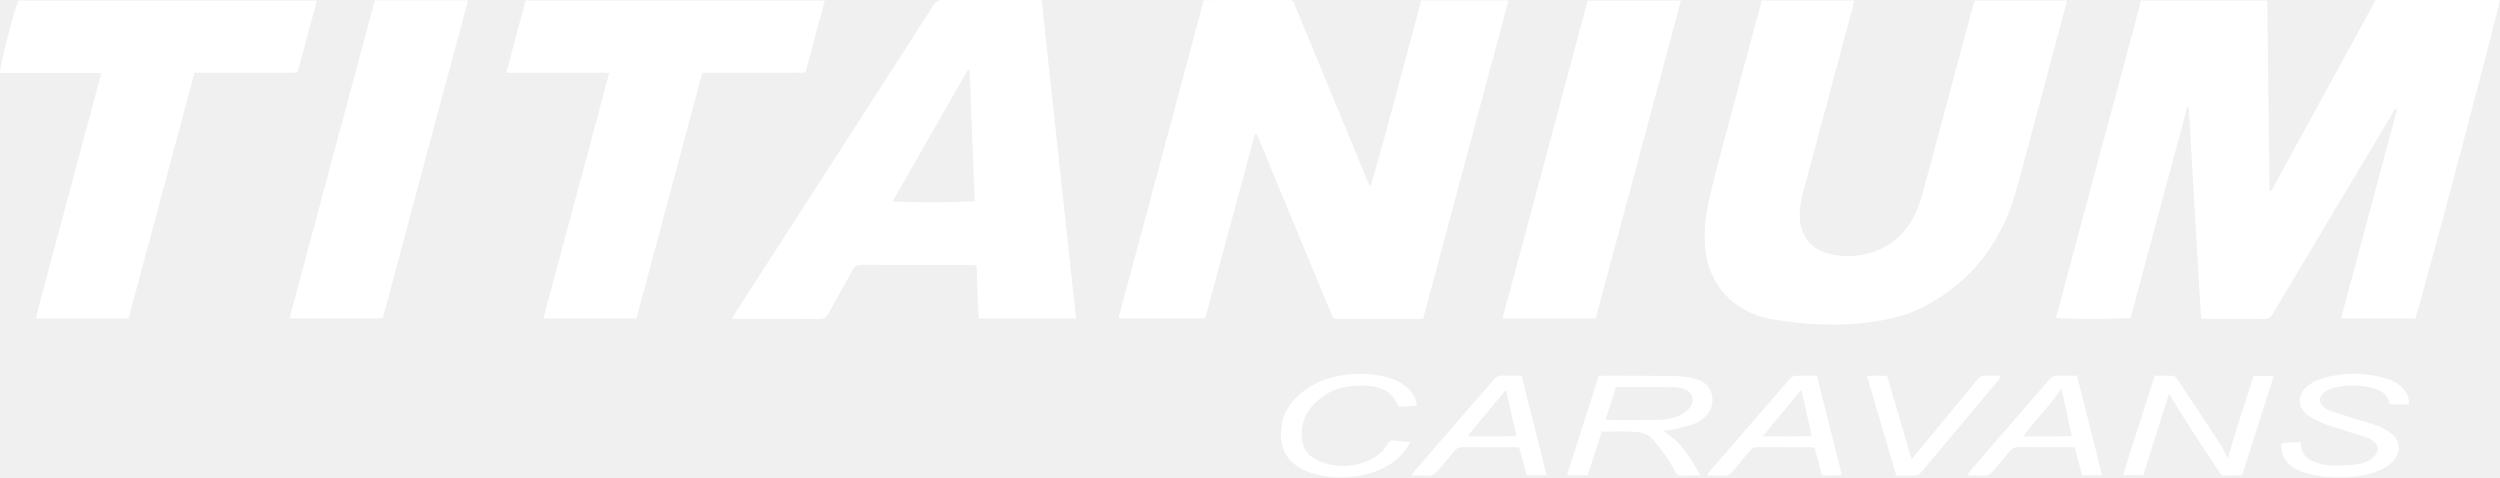
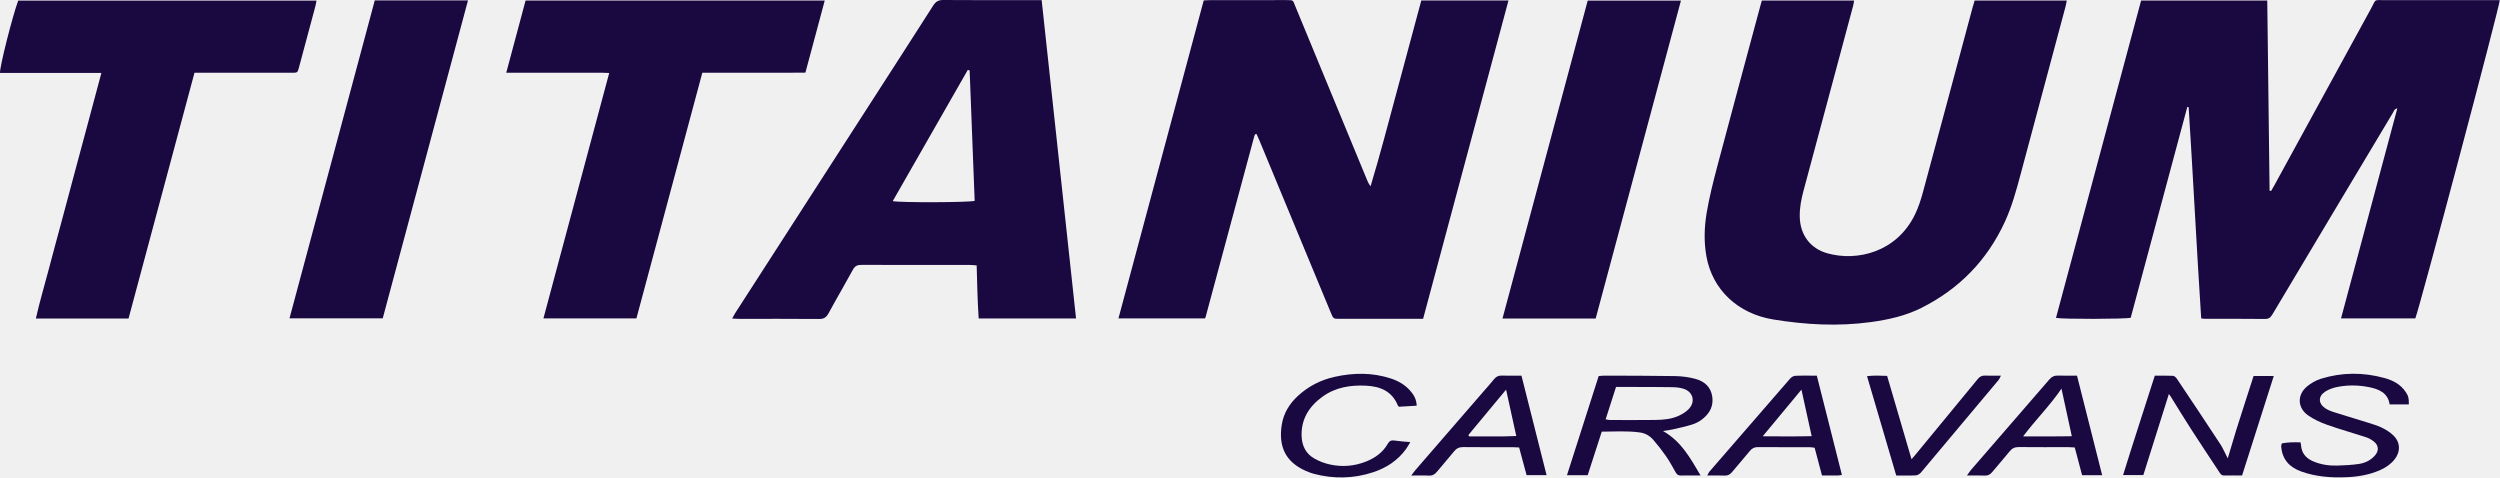
<svg xmlns="http://www.w3.org/2000/svg" width="1131" height="216" viewBox="0 0 1131 216" fill="none">
-   <path d="M1092.69 144.049C1081.48 144.049 1070.44 144.049 1059.08 144.049C1067.59 112.302 1076.03 80.81 1084.55 49.023C1083.2 49.271 1083.03 50.208 1082.66 50.832C1073.99 65.286 1065.35 79.758 1056.7 94.223C1047.17 110.181 1037.63 126.132 1028.12 142.101C1027.34 143.408 1026.6 144.309 1024.8 144.292C1015.75 144.188 1006.69 144.246 997.631 144.234C997.163 144.234 996.695 144.142 995.822 144.044C993.758 112.181 992.174 80.313 990.144 48.474C989.942 48.439 989.739 48.41 989.537 48.375C980.998 80.197 972.458 112.013 963.936 143.754C961.589 144.373 933.132 144.442 930.131 143.812C942.966 95.946 955.801 48.098 968.637 0.243C987.739 0.243 1006.58 0.243 1025.71 0.243C1026.07 29.036 1026.41 57.649 1026.76 86.256C1026.98 86.303 1027.21 86.355 1027.44 86.401C1027.94 85.522 1028.48 84.649 1028.96 83.759C1043.56 57.059 1058.13 30.342 1072.77 3.66C1075.09 -0.578 1073.72 0.076 1078.91 0.064C1095.1 0.035 1111.29 0.053 1127.47 0.053C1128.61 0.053 1129.76 0.053 1130.89 0.053C1130.97 2.469 1094.9 138.262 1092.69 144.049Z" fill="white" />
-   <path d="M642.993 0.213C656.332 0.213 669.207 0.213 682.436 0.213C669.537 48.31 656.702 96.158 643.809 144.232C642.664 144.232 641.721 144.232 640.773 144.232C629.21 144.232 617.653 144.238 606.089 144.232C603.222 144.232 603.21 144.221 602.117 141.579C591.312 115.521 580.512 89.463 569.706 63.411C569.307 62.446 568.85 61.503 568.44 60.584C568.185 60.636 568.093 60.642 568.012 60.677C567.931 60.711 567.827 60.763 567.786 60.833C567.659 61.087 567.52 61.342 567.445 61.613C560.085 88.937 552.731 116.255 545.371 143.579C545.348 143.666 545.273 143.741 545.099 144.03C532.276 144.03 519.325 144.03 505.992 144.03C518.885 95.962 531.709 48.131 544.567 0.184C545.7 0.132 546.649 0.051 547.591 0.051C559.056 0.045 570.521 0.045 581.986 0.045C585.333 0.045 584.854 0.074 585.946 2.71C596.787 28.959 607.627 55.207 618.468 81.456C618.861 82.398 619.295 83.329 620.052 84.26C624.261 70.326 627.903 56.323 631.667 42.355C635.448 28.34 639.206 14.314 642.993 0.213Z" fill="white" />
-   <path d="M893.334 0.226C907.198 0.226 920.935 0.226 935.014 0.226C934.811 1.232 934.672 2.128 934.441 3.001C927.694 28.191 920.918 53.376 914.194 78.572C912.205 86.019 910.193 93.431 906.944 100.467C898.919 117.818 886.315 130.716 869.271 139.279C862.05 142.91 854.233 144.633 846.283 145.72C831.552 147.737 816.866 146.911 802.262 144.534C786.195 141.927 774.701 131.081 771.984 115.991C770.799 109.405 771.007 102.687 772.117 96.142C773.325 89.048 775.106 82.029 776.95 75.063C783.31 51.063 789.808 27.099 796.255 3.122C796.504 2.197 796.77 1.278 797.064 0.226C810.987 0.226 824.81 0.226 838.802 0.226C838.64 1.139 838.559 1.891 838.362 2.613C830.893 30.498 823.417 58.389 815.918 86.267C814.86 90.193 814.103 94.125 814.213 98.224C814.427 106.283 818.965 112.441 826.77 114.615C840.051 118.315 858.014 114.216 866.351 97.004C867.889 93.824 869.005 90.39 869.93 86.973C877.452 59.198 884.875 31.394 892.34 3.602C892.629 2.515 892.975 1.428 893.334 0.226Z" fill="white" />
-   <path d="M486.801 144.072C471.931 144.072 457.523 144.072 442.751 144.072C442.237 136.151 442.057 128.231 441.843 120.067C440.676 119.986 439.75 119.87 438.82 119.87C422.446 119.859 406.073 119.893 389.699 119.824C387.826 119.818 386.756 120.356 385.831 122.05C382.247 128.647 378.425 135.111 374.846 141.708C373.858 143.529 372.765 144.321 370.614 144.303C358.478 144.199 346.343 144.257 334.207 144.251C333.357 144.251 332.502 144.176 331.23 144.113C331.779 143.124 332.132 142.384 332.571 141.702C351.488 112.325 370.417 82.955 389.346 53.578C400.297 36.586 411.27 19.606 422.146 2.567C423.319 0.729 424.528 -0.017 426.759 0C440.531 0.116 454.303 0.058 468.075 0.058C469.023 0.058 469.965 0.058 471.243 0.058C476.435 48.092 481.598 95.888 486.801 144.072ZM438.664 31.84C438.38 31.776 438.097 31.712 437.814 31.655C426.522 51.393 415.225 71.137 403.87 90.986C407.212 91.72 438.658 91.598 440.942 90.864C440.178 71.236 439.421 51.538 438.664 31.84Z" fill="white" />
-   <path d="M287.915 144.043C273.849 144.043 260.025 144.043 245.848 144.043C255.781 106.995 265.639 70.218 275.606 33.025C271.478 32.793 267.668 32.938 263.858 32.909C260.007 32.886 256.151 32.903 252.301 32.903C248.542 32.903 244.784 32.903 241.032 32.903C237.199 32.903 233.366 32.903 229.03 32.903C232.007 21.774 234.881 11.049 237.777 0.226C282.914 0.226 327.843 0.226 373.119 0.226C370.193 11.147 367.331 21.808 364.365 32.857C359.145 32.938 353.982 32.886 348.819 32.892C343.714 32.897 338.608 32.892 333.503 32.892C328.317 32.892 323.131 32.892 317.731 32.892C307.781 69.998 297.888 106.879 287.915 144.043Z" fill="white" />
-   <path d="M87.983 32.913C77.998 70.124 68.077 107.091 58.144 144.111C44.118 144.111 30.369 144.111 16.221 144.111C17.904 136.572 20.095 129.345 21.997 122.054C23.94 114.602 25.987 107.178 27.981 99.743C29.953 92.4 31.907 85.052 33.879 77.703C35.873 70.268 37.879 62.833 39.874 55.392C41.84 48.061 43.8 40.736 45.864 33C30.311 33 15.14 33 0.01 33C-0.279 30.572 5.861 6.474 8.254 0.259C53.108 0.259 98.043 0.259 143.191 0.259C142.983 1.294 142.856 2.144 142.636 2.965C140.179 12.175 137.716 21.379 135.236 30.578C134.611 32.896 134.577 32.913 132.062 32.913C118.573 32.925 105.085 32.919 91.596 32.919C90.457 32.913 89.324 32.913 87.983 32.913Z" fill="white" />
-   <path d="M169.546 0.191C183.601 0.191 197.43 0.191 211.717 0.191C198.835 48.219 186.017 96.033 173.147 144.015C159.121 144.015 145.217 144.015 130.971 144.015C143.864 95.946 156.693 48.109 169.546 0.191Z" fill="white" />
-   <path d="M721.883 144.1C707.69 144.1 693.947 144.1 679.73 144.1C692.571 96.031 705.429 48.24 718.281 0.271C732.319 0.271 746.218 0.271 760.458 0.271C747.571 48.304 734.748 96.135 721.883 144.1Z" fill="white" />
-   <path d="M769.341 215.105C765.913 215.105 763.126 215.065 760.345 215.123C759.212 215.146 758.599 214.625 758.079 213.706C756.697 211.284 755.384 208.803 753.8 206.514C752.002 203.912 750.048 201.409 747.978 199.015C746.446 197.246 744.428 196.009 742.052 195.668C736.317 194.835 730.564 195.263 724.632 195.274C722.487 201.923 720.394 208.404 718.272 214.972C715.202 214.972 712.253 214.972 708.9 214.972C713.71 199.934 718.446 185.128 723.239 170.136C724.129 170.067 724.967 169.939 725.806 169.939C736.49 169.98 747.174 169.951 757.853 170.142C760.906 170.2 764.028 170.593 766.965 171.391C770.995 172.483 773.984 174.946 774.625 179.456C775.071 182.601 774.255 185.353 772.157 187.729C770.33 189.799 768.046 191.268 765.45 192.077C762.611 192.962 759.692 193.575 756.795 194.251C755.592 194.534 754.349 194.667 752.349 194.997C760.703 199.749 764.71 207.277 769.341 215.105ZM731.09 175.062C729.483 180.069 727.968 184.787 726.384 189.713C727.291 189.851 727.835 190.013 728.378 190.013C735.206 190.025 742.035 190.065 748.863 189.984C752.528 189.944 756.205 189.614 759.576 188.047C761.195 187.29 762.825 186.278 764.039 184.995C767.15 181.705 765.942 177.224 761.623 175.871C759.998 175.363 758.223 175.189 756.506 175.16C750.736 175.056 744.966 175.079 739.196 175.062C736.606 175.056 734.021 175.062 731.09 175.062Z" fill="white" />
-   <path d="M1014.32 215.1C1011.46 215.1 1008.87 215.054 1006.28 215.117C1004.8 215.158 1004.33 214.065 1003.71 213.123C999.528 206.774 995.308 200.449 991.185 194.055C988.058 189.204 985.068 184.261 982.01 179.358C981.813 179.046 981.576 178.757 981.201 178.242C977.315 190.574 973.499 202.687 969.643 214.926C966.648 214.926 963.792 214.926 960.479 214.926C965.151 199.865 970.019 185.036 974.829 169.963C977.691 169.963 980.374 169.882 983.039 170.021C983.652 170.055 984.398 170.715 984.785 171.293C991.37 181.127 997.938 190.979 1004.43 200.877C1005.63 202.71 1006.48 204.768 1007.84 207.358C1009.21 202.75 1010.4 198.692 1011.64 194.662C1012.89 190.615 1014.21 186.591 1015.5 182.561C1016.83 178.45 1018.16 174.34 1019.52 170.113C1022.53 170.113 1025.37 170.113 1028.65 170.113C1023.86 185.157 1019.14 199.964 1014.32 215.1Z" fill="white" />
-   <path d="M1089.76 182.963C1086.84 182.963 1084.08 182.963 1081.07 182.963C1080.3 177.632 1076.08 175.961 1071.34 175.065C1066.57 174.163 1061.75 174.129 1056.99 175.152C1055.23 175.528 1053.44 176.199 1051.93 177.158C1048.71 179.205 1048.73 182.5 1051.87 184.64C1052.89 185.333 1054.07 185.883 1055.24 186.259C1060.28 187.866 1065.36 189.357 1070.41 190.947C1072.8 191.699 1075.23 192.381 1077.48 193.445C1079.36 194.335 1081.22 195.509 1082.71 196.937C1085.97 200.053 1086.08 204.349 1083.28 207.87C1081.56 210.027 1079.33 211.518 1076.84 212.634C1071.92 214.825 1066.72 215.687 1061.4 215.901C1054.52 216.178 1047.73 215.658 1041.18 213.34C1035.91 211.472 1032.57 208.015 1032.03 202.25C1032 201.967 1032 201.672 1032.04 201.389C1032.06 201.21 1032.16 201.036 1032.35 200.574C1035.01 200.071 1037.84 200.019 1040.77 200.129C1040.86 200.661 1040.96 201.019 1040.98 201.383C1041.22 204.939 1043.16 207.257 1046.32 208.639C1049.82 210.171 1053.54 210.726 1057.32 210.628C1060.58 210.547 1063.86 210.368 1067.08 209.905C1069.87 209.501 1072.43 208.298 1074.38 206.118C1076.27 204.008 1076.19 201.591 1074.01 199.799C1072.92 198.903 1071.58 198.192 1070.24 197.747C1064.48 195.856 1058.62 194.249 1052.91 192.225C1049.87 191.144 1046.81 189.756 1044.18 187.912C1039.35 184.524 1039.14 178.685 1043.64 174.88C1045.49 173.308 1047.81 172.013 1050.13 171.302C1059.56 168.411 1069.11 168.388 1078.61 170.984C1082.48 172.042 1085.99 173.811 1088.33 177.309C1089.55 179.17 1089.79 179.939 1089.76 182.963Z" fill="white" />
-   <path d="M688.311 169.943C692.133 185.085 695.868 199.881 699.666 214.936C696.498 214.936 693.665 214.936 690.624 214.936C689.514 210.814 688.392 206.668 687.253 202.436C686.207 202.384 685.357 202.309 684.507 202.309C677.002 202.297 669.492 202.361 661.987 202.263C660.16 202.239 658.941 202.806 657.813 204.211C655.35 207.287 652.679 210.201 650.205 213.271C649.152 214.572 648.042 215.265 646.302 215.161C643.914 215.023 641.515 215.127 638.462 215.127C639.306 214.005 639.803 213.259 640.382 212.594C650.58 200.811 660.791 189.04 670.995 177.263C672.631 175.372 674.32 173.522 675.886 171.574C676.806 170.435 677.818 169.868 679.327 169.92C682.2 170.013 685.079 169.943 688.311 169.943ZM664.294 196.805C664.404 197.013 664.514 197.221 664.624 197.435C671.677 197.337 678.737 197.614 685.964 197.256C684.385 190.092 682.894 183.299 681.35 176.268C675.528 183.276 669.908 190.04 664.294 196.805Z" fill="white" />
-   <path d="M833.277 214.843C832.514 214.965 832.063 215.104 831.606 215.104C829.212 215.127 826.813 215.115 824.269 215.115C823.148 210.871 822.066 206.801 820.945 202.569C820.17 202.476 819.43 202.309 818.696 202.309C810.902 202.291 803.103 202.332 795.309 202.268C793.713 202.257 792.632 202.766 791.626 204.009C789.024 207.223 786.255 210.305 783.63 213.502C782.705 214.629 781.734 215.231 780.208 215.156C777.721 215.034 775.224 215.121 772.391 215.121C772.767 214.387 772.923 213.855 773.252 213.473C785.399 199.43 797.552 185.392 809.746 171.395C810.318 170.735 811.284 170.059 812.093 170.019C815.25 169.862 818.424 169.955 821.928 169.955C825.726 184.952 829.478 199.823 833.277 214.843ZM819.603 197.319C818.008 190.081 816.516 183.299 814.972 176.274C809.139 183.293 803.536 190.046 797.448 197.377C805.173 197.412 812.203 197.499 819.603 197.319Z" fill="white" />
-   <path d="M951.019 214.983C947.764 214.983 945.001 214.983 941.942 214.983C940.844 210.826 939.745 206.67 938.623 202.432C937.577 202.374 936.721 202.293 935.866 202.293C928.35 202.281 920.839 202.339 913.323 202.252C911.502 202.229 910.27 202.802 909.143 204.212C906.616 207.369 903.899 210.37 901.332 213.492C900.407 214.613 899.441 215.232 897.904 215.151C895.423 215.024 892.931 215.116 889.844 215.116C890.671 213.977 891.139 213.214 891.723 212.538C903.512 198.928 915.335 185.347 927.089 171.708C928.205 170.413 929.361 169.846 931.05 169.91C933.825 170.014 936.606 169.939 939.635 169.939C943.434 184.948 947.169 199.749 951.019 214.983ZM932.616 175.819C927.292 183.636 920.92 189.862 915.26 197.419C922.984 197.384 930.038 197.488 937.288 197.344C935.715 190.082 934.235 183.26 932.616 175.819Z" fill="white" />
-   <path d="M640.911 183.536C637.974 183.71 635.315 183.872 632.938 184.01C632.574 183.698 632.47 183.652 632.441 183.577C629.845 177.032 624.526 174.8 618.005 174.482C610.905 174.141 604.134 175.199 598.237 179.501C592.207 183.9 588.576 189.607 588.848 197.354C589.004 201.731 590.796 205.258 594.577 207.42C596.792 208.686 599.301 209.634 601.799 210.166C607.28 211.334 612.726 210.895 617.976 208.813C622.115 207.171 625.602 204.68 627.845 200.742C628.579 199.453 629.441 199.071 630.898 199.297C633.066 199.638 635.263 199.748 638.015 200.008C637.194 201.344 636.685 202.321 636.043 203.205C632.274 208.374 627.157 211.693 621.156 213.658C612.321 216.555 603.377 216.723 594.398 214.358C593.196 214.04 592.016 213.589 590.871 213.086C581.459 208.993 578.383 201.939 579.84 192.307C580.65 186.953 583.367 182.582 587.327 178.969C592.057 174.656 597.59 171.846 603.834 170.47C612.356 168.591 620.838 168.481 629.215 171.227C632.557 172.32 635.558 174.031 637.922 176.697C639.541 178.524 640.801 180.524 640.911 183.536Z" fill="white" />
-   <path d="M857.854 215.115C853.42 200.037 849.089 185.294 844.643 170.175C847.835 169.793 850.645 169.938 853.732 170.053C857.398 182.565 861.034 194.978 864.775 207.749C865.428 206.998 865.972 206.402 866.48 205.784C875.91 194.353 885.34 182.923 894.741 171.47C895.602 170.423 896.527 169.868 897.927 169.92C900.216 170.007 902.517 169.943 905.223 169.943C904.749 170.84 904.547 171.447 904.159 171.903C892.492 185.854 880.813 199.794 869.094 213.699C868.539 214.358 867.567 215.005 866.758 215.052C863.89 215.219 861.005 215.115 857.854 215.115Z" fill="white" />
+   <path d="M1092.69 144.049C1081.48 144.049 1070.44 144.049 1059.08 144.049C1067.59 112.302 1076.03 80.81 1084.55 49.023C1083.2 49.271 1083.03 50.208 1082.66 50.832C1073.99 65.286 1065.35 79.758 1056.7 94.223C1047.17 110.181 1037.63 126.132 1028.12 142.101C1027.34 143.408 1026.6 144.309 1024.8 144.292C1015.75 144.188 1006.69 144.246 997.631 144.234C997.163 144.234 996.695 144.142 995.822 144.044C993.758 112.181 992.174 80.313 990.144 48.474C989.942 48.439 989.739 48.41 989.537 48.375C980.998 80.197 972.458 112.013 963.936 143.754C961.589 144.373 933.132 144.442 930.131 143.812C942.966 95.946 955.801 48.098 968.637 0.243C987.739 0.243 1006.58 0.243 1025.71 0.243C1026.07 29.036 1026.41 57.649 1026.76 86.256C1026.98 86.303 1027.21 86.355 1027.44 86.401C1027.94 85.522 1028.48 84.649 1028.96 83.759C1043.56 57.059 1058.13 30.342 1072.77 3.66C1075.09 -0.578 1073.72 0.076 1078.91 0.064C1095.1 0.035 1111.29 0.053 1127.47 0.053C1128.61 0.053 1129.76 0.053 1130.89 0.053C1130.97 2.469 1094.9 138.262 1092.69 144.049Z" fill="#1A0841" />
+   <path d="M642.993 0.213C656.332 0.213 669.207 0.213 682.436 0.213C669.537 48.31 656.702 96.158 643.809 144.232C642.664 144.232 641.721 144.232 640.773 144.232C629.21 144.232 617.653 144.238 606.089 144.232C603.222 144.232 603.21 144.221 602.117 141.579C591.312 115.521 580.512 89.463 569.706 63.411C569.307 62.446 568.85 61.503 568.44 60.584C568.185 60.636 568.093 60.642 568.012 60.677C567.931 60.711 567.827 60.763 567.786 60.833C567.659 61.087 567.52 61.342 567.445 61.613C560.085 88.937 552.731 116.255 545.371 143.579C545.348 143.666 545.273 143.741 545.099 144.03C532.276 144.03 519.325 144.03 505.992 144.03C518.885 95.962 531.709 48.131 544.567 0.184C545.7 0.132 546.649 0.051 547.591 0.051C559.056 0.045 570.521 0.045 581.986 0.045C585.333 0.045 584.854 0.074 585.946 2.71C596.787 28.959 607.627 55.207 618.468 81.456C618.861 82.398 619.295 83.329 620.052 84.26C624.261 70.326 627.903 56.323 631.667 42.355C635.448 28.34 639.206 14.314 642.993 0.213Z" fill="#1A0841" />
+   <path d="M893.334 0.226C907.198 0.226 920.935 0.226 935.014 0.226C934.811 1.232 934.672 2.128 934.441 3.001C927.694 28.191 920.918 53.376 914.194 78.572C912.205 86.019 910.193 93.431 906.944 100.467C898.919 117.818 886.315 130.716 869.271 139.279C862.05 142.91 854.233 144.633 846.283 145.72C831.552 147.737 816.866 146.911 802.262 144.534C786.195 141.927 774.701 131.081 771.984 115.991C770.799 109.405 771.007 102.687 772.117 96.142C773.325 89.048 775.106 82.029 776.95 75.063C783.31 51.063 789.808 27.099 796.255 3.122C796.504 2.197 796.77 1.278 797.064 0.226C810.987 0.226 824.81 0.226 838.802 0.226C838.64 1.139 838.559 1.891 838.362 2.613C830.893 30.498 823.417 58.389 815.918 86.267C814.86 90.193 814.103 94.125 814.213 98.224C814.427 106.283 818.965 112.441 826.77 114.615C840.051 118.315 858.014 114.216 866.351 97.004C867.889 93.824 869.005 90.39 869.93 86.973C877.452 59.198 884.875 31.394 892.34 3.602C892.629 2.515 892.975 1.428 893.334 0.226Z" fill="#1A0841" />
+   <path d="M486.801 144.072C471.931 144.072 457.523 144.072 442.751 144.072C442.237 136.151 442.057 128.231 441.843 120.067C440.676 119.986 439.75 119.87 438.82 119.87C422.446 119.859 406.073 119.893 389.699 119.824C387.826 119.818 386.756 120.356 385.831 122.05C382.247 128.647 378.425 135.111 374.846 141.708C373.858 143.529 372.765 144.321 370.614 144.303C358.478 144.199 346.343 144.257 334.207 144.251C333.357 144.251 332.502 144.176 331.23 144.113C331.779 143.124 332.132 142.384 332.571 141.702C351.488 112.325 370.417 82.955 389.346 53.578C400.297 36.586 411.27 19.606 422.146 2.567C423.319 0.729 424.528 -0.017 426.759 0C440.531 0.116 454.303 0.058 468.075 0.058C469.023 0.058 469.965 0.058 471.243 0.058C476.435 48.092 481.598 95.888 486.801 144.072ZM438.664 31.84C438.38 31.776 438.097 31.712 437.814 31.655C426.522 51.393 415.225 71.137 403.87 90.986C407.212 91.72 438.658 91.598 440.942 90.864C440.178 71.236 439.421 51.538 438.664 31.84Z" fill="#1A0841" />
+   <path d="M287.915 144.043C273.849 144.043 260.025 144.043 245.848 144.043C255.781 106.995 265.639 70.218 275.606 33.025C271.478 32.793 267.668 32.938 263.858 32.909C260.007 32.886 256.151 32.903 252.301 32.903C248.542 32.903 244.784 32.903 241.032 32.903C237.199 32.903 233.366 32.903 229.03 32.903C232.007 21.774 234.881 11.049 237.777 0.226C282.914 0.226 327.843 0.226 373.119 0.226C370.193 11.147 367.331 21.808 364.365 32.857C359.145 32.938 353.982 32.886 348.819 32.892C343.714 32.897 338.608 32.892 333.503 32.892C328.317 32.892 323.131 32.892 317.731 32.892C307.781 69.998 297.888 106.879 287.915 144.043Z" fill="#1A0841" />
+   <path d="M87.983 32.913C77.998 70.124 68.077 107.091 58.144 144.111C44.118 144.111 30.369 144.111 16.221 144.111C17.904 136.572 20.095 129.345 21.997 122.054C23.94 114.602 25.987 107.178 27.981 99.743C29.953 92.4 31.907 85.052 33.879 77.703C35.873 70.268 37.879 62.833 39.874 55.392C41.84 48.061 43.8 40.736 45.864 33C30.311 33 15.14 33 0.01 33C-0.279 30.572 5.861 6.474 8.254 0.259C53.108 0.259 98.043 0.259 143.191 0.259C142.983 1.294 142.856 2.144 142.636 2.965C140.179 12.175 137.716 21.379 135.236 30.578C134.611 32.896 134.577 32.913 132.062 32.913C118.573 32.925 105.085 32.919 91.596 32.919C90.457 32.913 89.324 32.913 87.983 32.913Z" fill="#1A0841" />
+   <path d="M169.546 0.191C183.601 0.191 197.43 0.191 211.717 0.191C198.835 48.219 186.017 96.033 173.147 144.015C159.121 144.015 145.217 144.015 130.971 144.015C143.864 95.946 156.693 48.109 169.546 0.191Z" fill="#1A0841" />
+   <path d="M721.883 144.1C707.69 144.1 693.947 144.1 679.73 144.1C692.571 96.031 705.429 48.24 718.281 0.271C732.319 0.271 746.218 0.271 760.458 0.271C747.571 48.304 734.748 96.135 721.883 144.1Z" fill="#1A0841" />
+   <path d="M769.341 215.105C765.913 215.105 763.126 215.065 760.345 215.123C759.212 215.146 758.599 214.625 758.079 213.706C756.697 211.284 755.384 208.803 753.8 206.514C752.002 203.912 750.048 201.409 747.978 199.015C746.446 197.246 744.428 196.009 742.052 195.668C736.317 194.835 730.564 195.263 724.632 195.274C722.487 201.923 720.394 208.404 718.272 214.972C715.202 214.972 712.253 214.972 708.9 214.972C713.71 199.934 718.446 185.128 723.239 170.136C724.129 170.067 724.967 169.939 725.806 169.939C736.49 169.98 747.174 169.951 757.853 170.142C760.906 170.2 764.028 170.593 766.965 171.391C770.995 172.483 773.984 174.946 774.625 179.456C775.071 182.601 774.255 185.353 772.157 187.729C770.33 189.799 768.046 191.268 765.45 192.077C762.611 192.962 759.692 193.575 756.795 194.251C755.592 194.534 754.349 194.667 752.349 194.997C760.703 199.749 764.71 207.277 769.341 215.105ZM731.09 175.062C729.483 180.069 727.968 184.787 726.384 189.713C727.291 189.851 727.835 190.013 728.378 190.013C735.206 190.025 742.035 190.065 748.863 189.984C752.528 189.944 756.205 189.614 759.576 188.047C761.195 187.29 762.825 186.278 764.039 184.995C767.15 181.705 765.942 177.224 761.623 175.871C759.998 175.363 758.223 175.189 756.506 175.16C750.736 175.056 744.966 175.079 739.196 175.062C736.606 175.056 734.021 175.062 731.09 175.062Z" fill="#1A0841" />
+   <path d="M1014.32 215.1C1011.46 215.1 1008.87 215.054 1006.28 215.117C1004.8 215.158 1004.33 214.065 1003.71 213.123C999.528 206.774 995.308 200.449 991.185 194.055C988.058 189.204 985.068 184.261 982.01 179.358C981.813 179.046 981.576 178.757 981.201 178.242C977.315 190.574 973.499 202.687 969.643 214.926C966.648 214.926 963.792 214.926 960.479 214.926C965.151 199.865 970.019 185.036 974.829 169.963C977.691 169.963 980.374 169.882 983.039 170.021C983.652 170.055 984.398 170.715 984.785 171.293C991.37 181.127 997.938 190.979 1004.43 200.877C1005.63 202.71 1006.48 204.768 1007.84 207.358C1009.21 202.75 1010.4 198.692 1011.64 194.662C1012.89 190.615 1014.21 186.591 1015.5 182.561C1016.83 178.45 1018.16 174.34 1019.52 170.113C1022.53 170.113 1025.37 170.113 1028.65 170.113C1023.86 185.157 1019.14 199.964 1014.32 215.1Z" fill="#1A0841" />
+   <path d="M1089.76 182.963C1086.84 182.963 1084.08 182.963 1081.07 182.963C1080.3 177.632 1076.08 175.961 1071.34 175.065C1066.57 174.163 1061.75 174.129 1056.99 175.152C1055.23 175.528 1053.44 176.199 1051.93 177.158C1048.71 179.205 1048.73 182.5 1051.87 184.64C1052.89 185.333 1054.07 185.883 1055.24 186.259C1060.28 187.866 1065.36 189.357 1070.41 190.947C1072.8 191.699 1075.23 192.381 1077.48 193.445C1079.36 194.335 1081.22 195.509 1082.71 196.937C1085.97 200.053 1086.08 204.349 1083.28 207.87C1081.56 210.027 1079.33 211.518 1076.84 212.634C1071.92 214.825 1066.72 215.687 1061.4 215.901C1054.52 216.178 1047.73 215.658 1041.18 213.34C1035.91 211.472 1032.57 208.015 1032.03 202.25C1032 201.967 1032 201.672 1032.04 201.389C1032.06 201.21 1032.16 201.036 1032.35 200.574C1035.01 200.071 1037.84 200.019 1040.77 200.129C1040.86 200.661 1040.96 201.019 1040.98 201.383C1041.22 204.939 1043.16 207.257 1046.32 208.639C1049.82 210.171 1053.54 210.726 1057.32 210.628C1060.58 210.547 1063.86 210.368 1067.08 209.905C1069.87 209.501 1072.43 208.298 1074.38 206.118C1076.27 204.008 1076.19 201.591 1074.01 199.799C1072.92 198.903 1071.58 198.192 1070.24 197.747C1064.48 195.856 1058.62 194.249 1052.91 192.225C1049.87 191.144 1046.81 189.756 1044.18 187.912C1039.35 184.524 1039.14 178.685 1043.64 174.88C1045.49 173.308 1047.81 172.013 1050.13 171.302C1059.56 168.411 1069.11 168.388 1078.61 170.984C1082.48 172.042 1085.99 173.811 1088.33 177.309C1089.55 179.17 1089.79 179.939 1089.76 182.963Z" fill="#1A0841" />
+   <path d="M688.311 169.943C692.133 185.085 695.868 199.881 699.666 214.936C696.498 214.936 693.665 214.936 690.624 214.936C689.514 210.814 688.392 206.668 687.253 202.436C686.207 202.384 685.357 202.309 684.507 202.309C677.002 202.297 669.492 202.361 661.987 202.263C660.16 202.239 658.941 202.806 657.813 204.211C655.35 207.287 652.679 210.201 650.205 213.271C649.152 214.572 648.042 215.265 646.302 215.161C643.914 215.023 641.515 215.127 638.462 215.127C639.306 214.005 639.803 213.259 640.382 212.594C650.58 200.811 660.791 189.04 670.995 177.263C672.631 175.372 674.32 173.522 675.886 171.574C676.806 170.435 677.818 169.868 679.327 169.92C682.2 170.013 685.079 169.943 688.311 169.943ZM664.294 196.805C664.404 197.013 664.514 197.221 664.624 197.435C671.677 197.337 678.737 197.614 685.964 197.256C684.385 190.092 682.894 183.299 681.35 176.268C675.528 183.276 669.908 190.04 664.294 196.805Z" fill="#1A0841" />
+   <path d="M833.277 214.843C832.514 214.965 832.063 215.104 831.606 215.104C829.212 215.127 826.813 215.115 824.269 215.115C823.148 210.871 822.066 206.801 820.945 202.569C820.17 202.476 819.43 202.309 818.696 202.309C810.902 202.291 803.103 202.332 795.309 202.268C793.713 202.257 792.632 202.766 791.626 204.009C789.024 207.223 786.255 210.305 783.63 213.502C782.705 214.629 781.734 215.231 780.208 215.156C777.721 215.034 775.224 215.121 772.391 215.121C772.767 214.387 772.923 213.855 773.252 213.473C785.399 199.43 797.552 185.392 809.746 171.395C810.318 170.735 811.284 170.059 812.093 170.019C815.25 169.862 818.424 169.955 821.928 169.955C825.726 184.952 829.478 199.823 833.277 214.843ZM819.603 197.319C818.008 190.081 816.516 183.299 814.972 176.274C809.139 183.293 803.536 190.046 797.448 197.377C805.173 197.412 812.203 197.499 819.603 197.319Z" fill="#1A0841" />
+   <path d="M951.019 214.983C947.764 214.983 945.001 214.983 941.942 214.983C940.844 210.826 939.745 206.67 938.623 202.432C937.577 202.374 936.721 202.293 935.866 202.293C928.35 202.281 920.839 202.339 913.323 202.252C911.502 202.229 910.27 202.802 909.143 204.212C906.616 207.369 903.899 210.37 901.332 213.492C900.407 214.613 899.441 215.232 897.904 215.151C895.423 215.024 892.931 215.116 889.844 215.116C890.671 213.977 891.139 213.214 891.723 212.538C903.512 198.928 915.335 185.347 927.089 171.708C928.205 170.413 929.361 169.846 931.05 169.91C933.825 170.014 936.606 169.939 939.635 169.939C943.434 184.948 947.169 199.749 951.019 214.983ZM932.616 175.819C927.292 183.636 920.92 189.862 915.26 197.419C922.984 197.384 930.038 197.488 937.288 197.344C935.715 190.082 934.235 183.26 932.616 175.819Z" fill="#1A0841" />
+   <path d="M640.911 183.536C637.974 183.71 635.315 183.872 632.938 184.01C632.574 183.698 632.47 183.652 632.441 183.577C629.845 177.032 624.526 174.8 618.005 174.482C610.905 174.141 604.134 175.199 598.237 179.501C592.207 183.9 588.576 189.607 588.848 197.354C589.004 201.731 590.796 205.258 594.577 207.42C596.792 208.686 599.301 209.634 601.799 210.166C607.28 211.334 612.726 210.895 617.976 208.813C622.115 207.171 625.602 204.68 627.845 200.742C628.579 199.453 629.441 199.071 630.898 199.297C633.066 199.638 635.263 199.748 638.015 200.008C637.194 201.344 636.685 202.321 636.043 203.205C632.274 208.374 627.157 211.693 621.156 213.658C612.321 216.555 603.377 216.723 594.398 214.358C593.196 214.04 592.016 213.589 590.871 213.086C581.459 208.993 578.383 201.939 579.84 192.307C580.65 186.953 583.367 182.582 587.327 178.969C592.057 174.656 597.59 171.846 603.834 170.47C612.356 168.591 620.838 168.481 629.215 171.227C632.557 172.32 635.558 174.031 637.922 176.697C639.541 178.524 640.801 180.524 640.911 183.536Z" fill="#1A0841" />
+   <path d="M857.854 215.115C853.42 200.037 849.089 185.294 844.643 170.175C847.835 169.793 850.645 169.938 853.732 170.053C857.398 182.565 861.034 194.978 864.775 207.749C865.428 206.998 865.972 206.402 866.48 205.784C875.91 194.353 885.34 182.923 894.741 171.47C895.602 170.423 896.527 169.868 897.927 169.92C900.216 170.007 902.517 169.943 905.223 169.943C904.749 170.84 904.547 171.447 904.159 171.903C892.492 185.854 880.813 199.794 869.094 213.699C868.539 214.358 867.567 215.005 866.758 215.052C863.89 215.219 861.005 215.115 857.854 215.115Z" fill="#1A0841" />
</svg>
